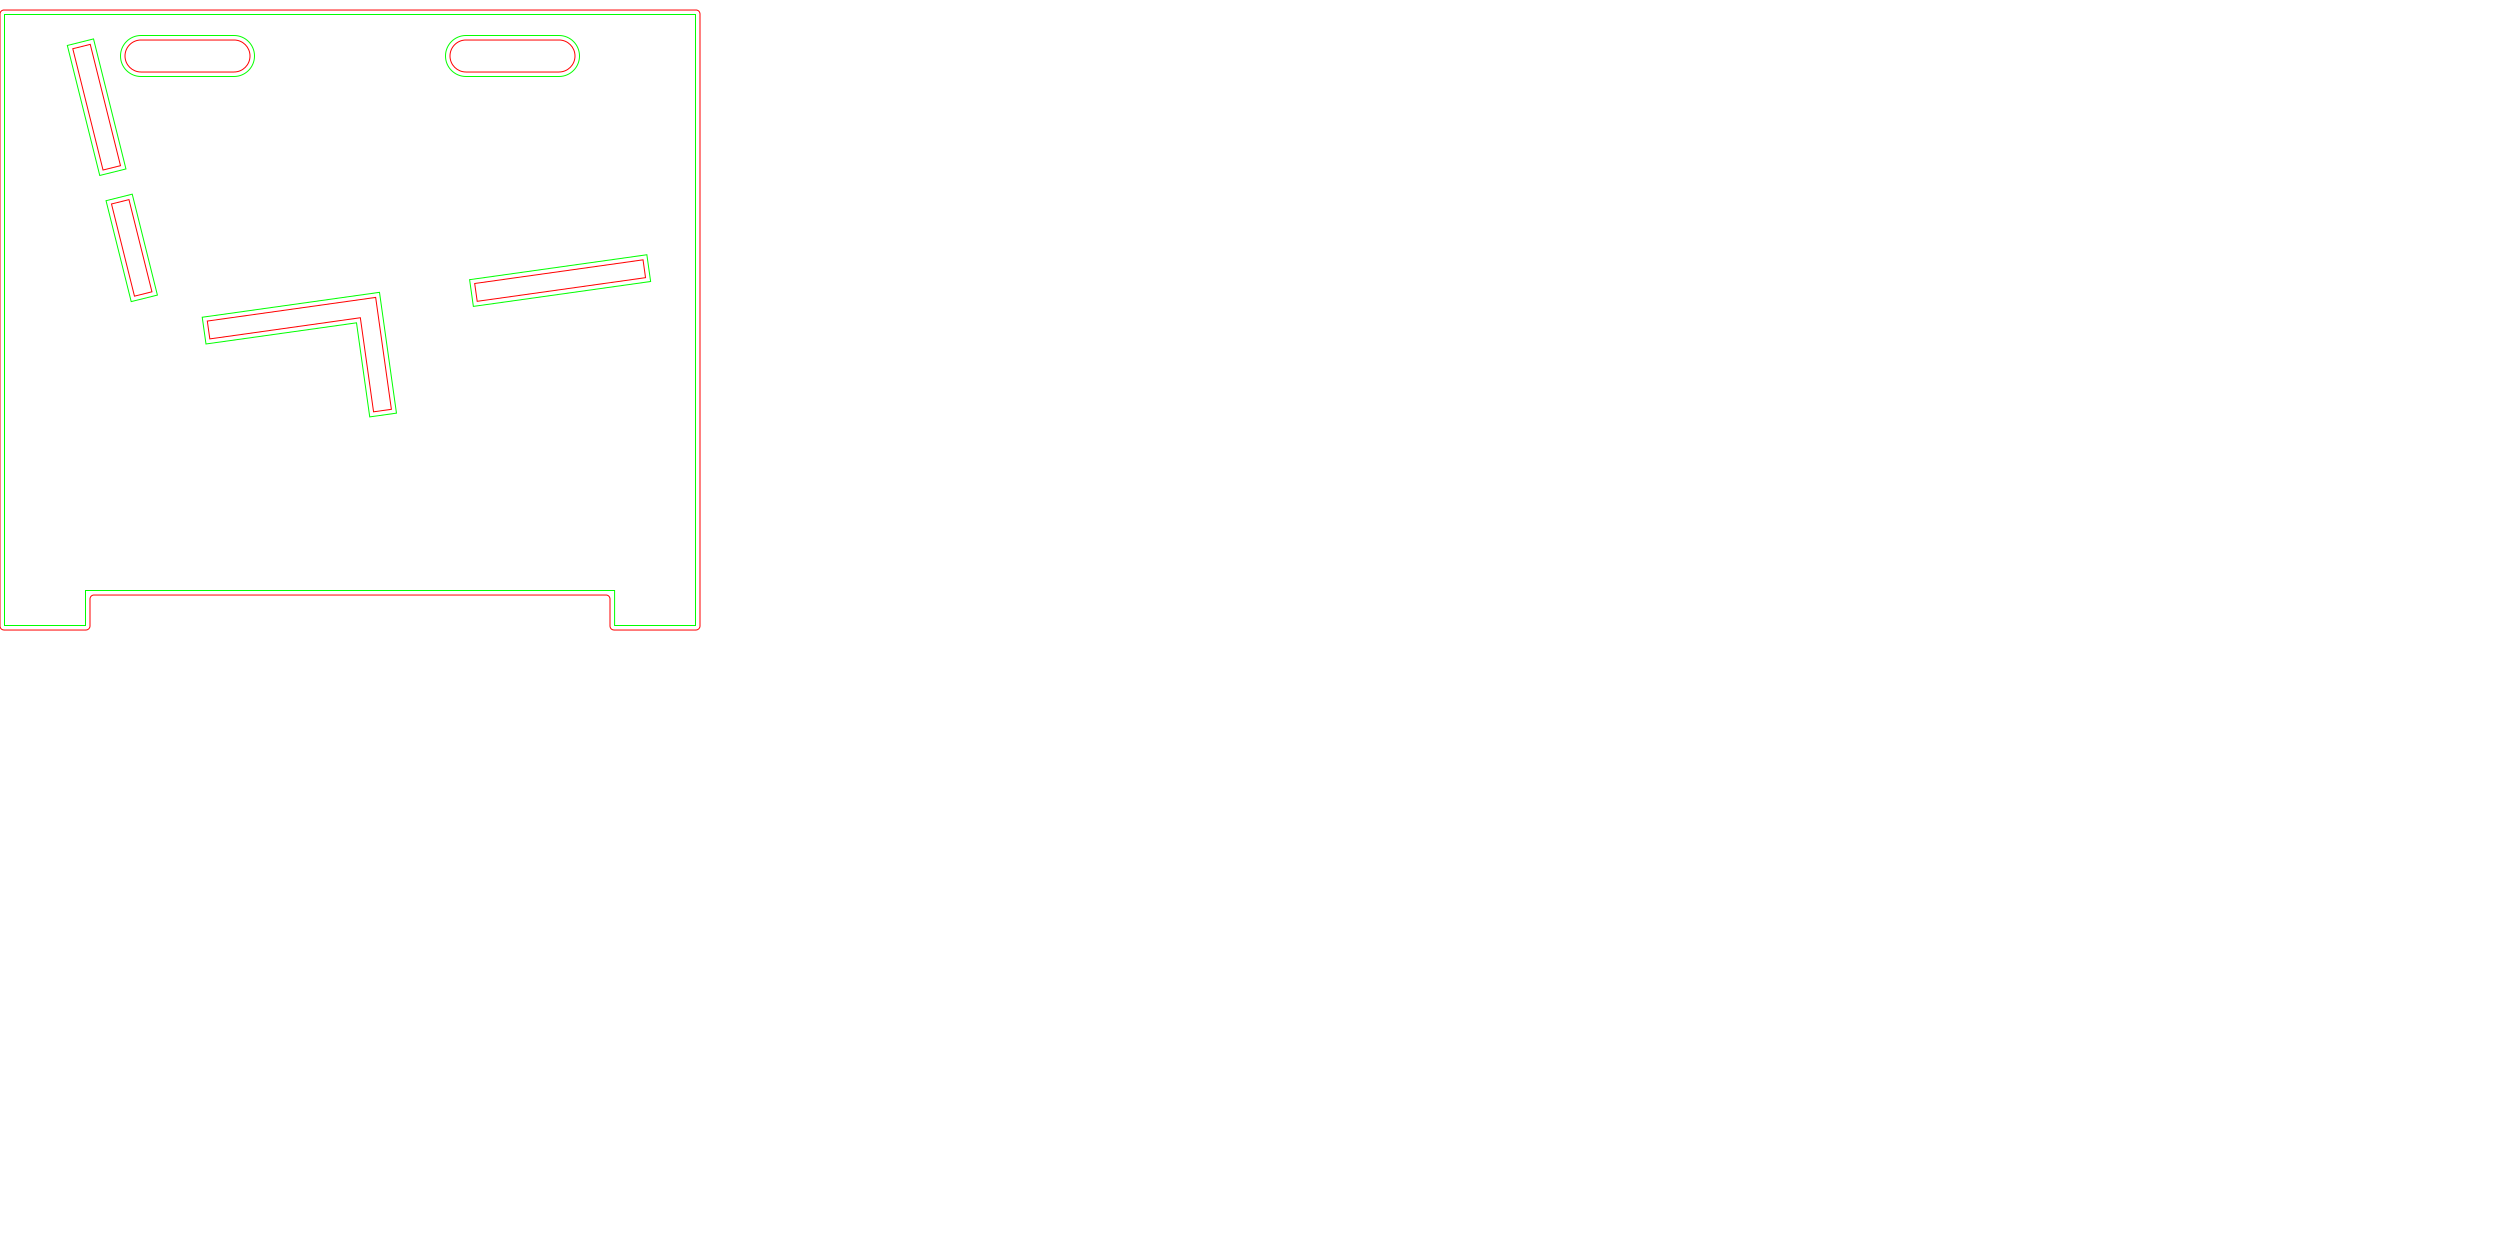
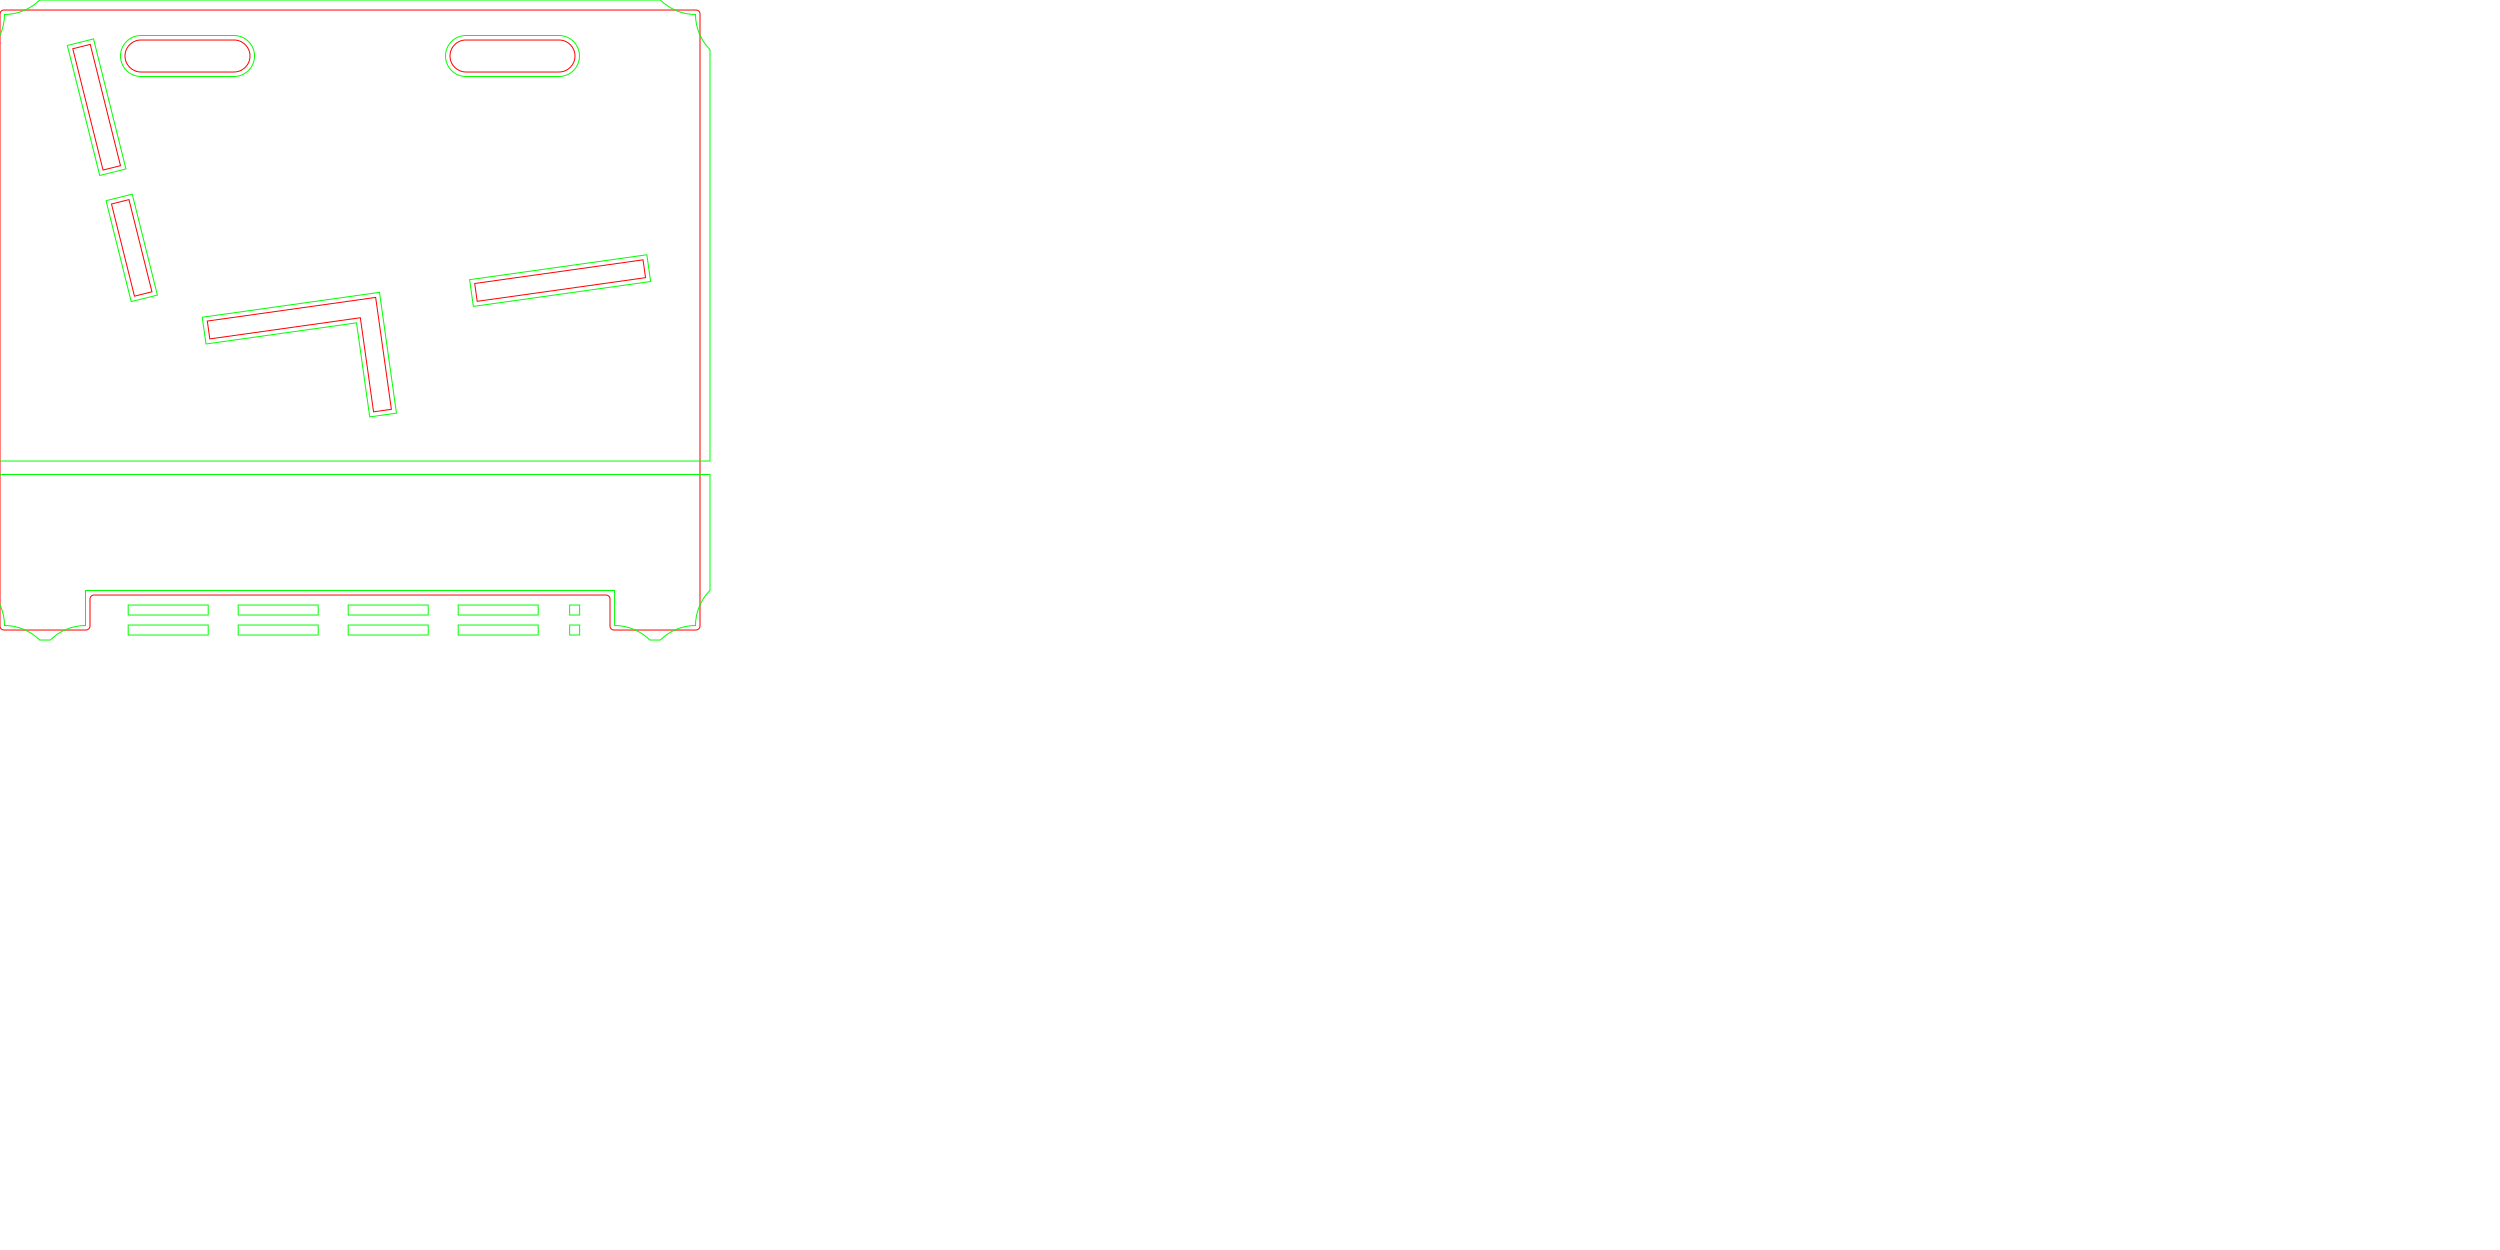
<svg xmlns="http://www.w3.org/2000/svg" width="2500mm" height="1250mm" viewBox="0 0 9448.819 4724.409" version="1.1" id="svg950">
  <defs id="defs954" />
  <g id="layer5" style="display:none">
    <rect style="display:inline;opacity:1;fill:none;fill-opacity:1;stroke:#0400ff;stroke-width:3.78;stroke-miterlimit:4;stroke-dasharray:none;stroke-opacity:1" id="rect6076" width="6765.354" height="1776.378" x="2645.669" y="2948.032" />
    <rect transform="translate(0,-944.8819)" y="3325.985" x="-3.5527137e-15" height="2343.307" width="2645.669" id="rect6079" style="display:inline;opacity:1;fill:none;fill-opacity:1;stroke:#0000ff;stroke-width:3.78;stroke-miterlimit:4;stroke-dasharray:none;stroke-opacity:1" />
    <rect transform="translate(0,-944.8819)" style="display:inline;opacity:1;fill:none;fill-opacity:1;stroke:#0000ff;stroke-width:3.78;stroke-miterlimit:4;stroke-dasharray:none;stroke-opacity:1" id="rect6081" width="2645.669" height="2343.307" x="-3.5527137e-15" y="982.678" />
    <rect transform="translate(0,-944.8819)" y="1776.378" x="2645.669" height="2116.535" width="6765.354" id="rect6083" style="display:inline;opacity:1;fill:none;fill-opacity:1;stroke:#0000ff;stroke-width:3.78;stroke-miterlimit:4;stroke-dasharray:none;stroke-opacity:1" />
    <rect style="display:inline;opacity:1;fill:none;fill-opacity:1;stroke:#0000ff;stroke-width:3.78;stroke-miterlimit:4;stroke-dasharray:none;stroke-opacity:1" id="rect6085" width="6765.354" height="491.339" x="2645.669" y="340.158" />
    <rect style="display:inline;opacity:1;fill:none;fill-opacity:1;stroke:#0000ff;stroke-width:3.78;stroke-miterlimit:4;stroke-dasharray:none;stroke-opacity:1" id="rect6163" width="2116.535" height="68.031" x="229.862" y="2246.403" transform="rotate(-8,-6756.22,-472.4397)" />
    <rect y="-6.21" x="-2258.124" height="68.031" width="1776.378" id="rect6171" style="display:inline;opacity:1;fill:none;fill-opacity:1;stroke:#0000ff;stroke-width:3.78;stroke-miterlimit:4;stroke-dasharray:none;stroke-opacity:1" transform="rotate(-104,-369.1113,-472.4409)" />
    <rect y="-1249.553" x="1378.746" height="68.031" width="491.339" id="rect6255" style="opacity:1;fill:none;fill-opacity:1;stroke:#0600ff;stroke-width:3.78;stroke-miterlimit:4;stroke-dasharray:none;stroke-opacity:1" transform="rotate(82)" />
  </g>
  <g id="layer6" style="display:inline" transform="translate(0,-944.8819)">
    <g id="g904">
      <path transform="translate(0,944.8819)" id="rect6150" d="m 1419.809,1124.057 -636.266,89.422 9.467,67.369 568.898,-79.953 49.971,355.561 67.369,-9.469 -49.971,-355.56 z" style="display:inline;opacity:1;fill:none;fill-opacity:1;stroke:#ff0000;stroke-width:3.78;stroke-miterlimit:4;stroke-dasharray:none;stroke-opacity:1" />
      <rect transform="rotate(-8)" style="display:inline;opacity:1;fill:none;fill-opacity:1;stroke:#ff0000;stroke-width:3.78;stroke-miterlimit:4;stroke-dasharray:none;stroke-opacity:1" id="rect6157" width="642.52" height="68.031" x="1496.004" y="2246.403" />
    </g>
    <g id="g918">
      <rect transform="rotate(-104)" style="display:inline;opacity:1;fill:none;fill-opacity:1;stroke:#ff0000;stroke-width:3.78;stroke-miterlimit:4;stroke-dasharray:none;stroke-opacity:1" id="rect6165" width="359.055" height="68.031" x="-2125.84" y="-6.21" />
      <rect transform="rotate(-104)" y="-6.21" x="-1634.501" height="68.031" width="472.441" id="rect6167" style="display:inline;opacity:1;fill:none;fill-opacity:1;stroke:#ff0000;stroke-width:3.78;stroke-miterlimit:4;stroke-dasharray:none;stroke-opacity:1" />
    </g>
    <path style="opacity:1;fill:none;fill-opacity:1;stroke:#ff0000;stroke-width:3.78;stroke-miterlimit:4;stroke-dasharray:none;stroke-opacity:1" d="m 15.119,982.674 c -8.375,0 -15.119,6.744 -15.119,15.119 v 2313.07 c 0,8.376 6.744,15.119 15.119,15.119 h 210.213 99.709 c 8.376,0 15.119,-6.742 15.119,-15.117 v -43.465 -32.832 -25.75 c 0,-8.375 6.741,-15.119 15.117,-15.119 h 1935.119 c 8.375,0 15.117,6.744 15.117,15.119 v 25.748 32.834 43.465 c 0,8.375 6.742,15.117 15.117,15.117 h 99.709 210.211 c 8.375,0 15.119,-6.744 15.119,-15.119 V 997.793 c 0,-8.375 -6.744,-15.119 -15.119,-15.119 z" id="rect6248" />
    <rect style="opacity:1;fill:none;fill-opacity:1;stroke:#ff0000;stroke-width:3.78;stroke-miterlimit:4;stroke-dasharray:none;stroke-opacity:1" id="rect6328" width="472.441" height="120.945" x="472.441" y="1096.059" rx="60.472" ry="60.472" />
    <rect ry="60.472" rx="60.472" y="1096.059" x="1700.787" height="120.945" width="472.441" id="rect6330" style="opacity:1;fill:none;fill-opacity:1;stroke:#ff0000;stroke-width:3.78;stroke-miterlimit:4;stroke-dasharray:none;stroke-opacity:1" />
  </g>
-   <g id="layer1">
+   <g id="layer1" style="display:inline">
    <rect style="display:inline;opacity:1;fill:none;fill-opacity:1;stroke:#05ff00;stroke-width:3.78;stroke-miterlimit:4;stroke-dasharray:none;stroke-opacity:1" id="rect49" width="506.457" height="154.961" x="1683.779" y="134.17" ry="77.48" />
    <rect ry="77.48" y="134.17" x="455.433" height="154.961" width="506.457" id="rect860" style="display:inline;opacity:1;fill:none;fill-opacity:1;stroke:#05ff00;stroke-width:3.78;stroke-miterlimit:4;stroke-dasharray:none;stroke-opacity:1" rx="77.48" />
    <g id="g900" transform="rotate(-8,1592.499,1226.179)">
      <path id="path894" d="M 1452.71,1084.01 H 776.176 l -5e-4,102.046 h 574.488 v 359.055 l 102.047,-7e-4 c 0,-148.031 0,-313.072 -3e-4,-461.102 z" style="display:inline;opacity:1;fill:none;fill-opacity:1;stroke:#00ff00;stroke-width:3.78;stroke-miterlimit:4;stroke-dasharray:none;stroke-opacity:1" />
      <rect style="display:inline;opacity:1;fill:none;fill-opacity:1;stroke:#00ff00;stroke-width:3.78;stroke-miterlimit:4;stroke-dasharray:none;stroke-opacity:1" id="rect896" width="676.535" height="102.047" x="1796.647" y="1084.008" />
    </g>
    <g id="g914" transform="rotate(-14,-44.9583,-517.3226)">
      <rect transform="rotate(-90)" y="78.882" x="-730.203" height="102.047" width="506.457" id="rect908" style="display:inline;opacity:1;fill:none;fill-opacity:1;stroke:#00ff00;stroke-width:3.78;stroke-miterlimit:4;stroke-dasharray:none;stroke-opacity:1" />
      <rect transform="rotate(-90)" style="display:inline;opacity:1;fill:none;fill-opacity:1;stroke:#00ff00;stroke-width:3.78;stroke-miterlimit:4;stroke-dasharray:none;stroke-opacity:1" id="rect910" width="393.071" height="102.047" x="-1221.543" y="78.882" />
    </g>
-     <path style="display:inline;opacity:1;fill:none;fill-opacity:1;stroke:#00ff00;stroke-width:3.78;stroke-miterlimit:4;stroke-dasharray:none;stroke-opacity:1" d="M 17.008 54.801 L 17.008 2364.092 L 323.154 2364.092 L 323.154 2231.807 L 2322.902 2231.807 L 2322.902 2364.092 L 2628.662 2364.092 L 2628.662 54.801 L 17.008 54.801 z " id="rect920" />
+     <path style="display:inline;opacity:1;fill:none;fill-opacity:1;stroke:#00ff00;stroke-width:3.78;stroke-miterlimit:4;stroke-dasharray:none;stroke-opacity:1" d="M 149.965 -0.004 A 188.976 188.976 0 0 1 17.008 54.799 A 188.976 188.976 0 0 1 -37.795 187.666 L -37.795 1742.359 L 2683.465 1742.359 L 2683.465 187.756 A 188.976 188.976 0 0 1 2628.662 54.799 A 188.976 188.976 0 0 1 2495.795 -0.004 L 149.965 -0.004 z " id="rect920" />
+     <path style="display:inline;opacity:1;fill:none;fill-opacity:1;stroke:#00ff00;stroke-width:3.78;stroke-miterlimit:4;stroke-dasharray:none;stroke-opacity:1" d="M -37.795 1793.383 L -37.795 2231.135 A 188.976 188.976 0 0 1 17.008 2364.092 A 188.976 188.976 0 0 1 149.875 2418.894 L 190.199 2418.894 C 225.564 2383.819 273.346 2364.124 323.154 2364.092 L 323.154 2231.807 L 2322.902 2231.807 L 2322.902 2364.092 L 2322.912 2364.092 L 2323.025 2364.092 C 2372.804 2364.147 2420.55 2383.841 2455.893 2418.894 L 2495.707 2418.894 A 188.976 188.976 0 0 1 2628.664 2364.092 A 188.976 188.976 0 0 1 2683.467 2231.225 L 2683.467 1793.383 L -37.795 1793.383 z " id="path845" />
+     <path id="path883" d="m 2034.183,2286.613 c -100.787,0 -201.575,0 -302.362,0 v 37.795 h 302.362 z" style="opacity:1;fill:none;fill-opacity:1;stroke:#00ff00;stroke-width:3.78;stroke-miterlimit:4;stroke-dasharray:none;stroke-opacity:1" />
+     <path style="opacity:1;fill:none;fill-opacity:1;stroke:#00ff00;stroke-width:3.78;stroke-miterlimit:4;stroke-dasharray:none;stroke-opacity:1" d="m 2152.937,2286.613 c 0,12.598 0,25.197 0,37.795 h 37.795 v -37.795 z" id="path935" />
+     <path id="path937" d="m 2152.937,2362.203 c 0,12.598 0,25.197 0,37.795 h 37.795 v -37.795 z" style="opacity:1;fill:none;fill-opacity:1;stroke:#00ff00;stroke-width:3.78;stroke-miterlimit:4;stroke-dasharray:none;stroke-opacity:1" />
+     <path style="opacity:1;fill:none;fill-opacity:1;stroke:#00ff00;stroke-width:3.78;stroke-miterlimit:4;stroke-dasharray:none;stroke-opacity:1" d="m 2034.183,2362.203 c -100.787,0 -201.575,0 -302.362,0 v 37.795 h 302.362 z" id="path939" />
+     <path id="path941" d="m 1618.434,2362.203 c -100.787,0 -201.575,0 -302.362,0 v 37.795 h 302.362 z" style="opacity:1;fill:none;fill-opacity:1;stroke:#00ff00;stroke-width:3.78;stroke-miterlimit:4;stroke-dasharray:none;stroke-opacity:1" />
+     <path style="opacity:1;fill:none;fill-opacity:1;stroke:#00ff00;stroke-width:3.78;stroke-miterlimit:4;stroke-dasharray:none;stroke-opacity:1" d="m 1618.434,2286.613 c -100.787,0 -201.575,0 -302.362,0 v 37.795 h 302.362 z" id="path943" />
+     <path style="opacity:1;fill:none;fill-opacity:1;stroke:#00ff00;stroke-width:3.78;stroke-miterlimit:4;stroke-dasharray:none;stroke-opacity:1" d="m 1202.686,2286.613 c -100.787,0 -201.575,0 -302.362,0 v 37.795 h 302.362 z" id="path945" />
+     <path id="path947" d="m 1202.686,2362.203 c -100.787,0 -201.575,0 -302.362,0 v 37.795 h 302.362 z" style="opacity:1;fill:none;fill-opacity:1;stroke:#00ff00;stroke-width:3.78;stroke-miterlimit:4;stroke-dasharray:none;stroke-opacity:1" />
+     <path style="opacity:1;fill:none;fill-opacity:1;stroke:#00ff00;stroke-width:3.78;stroke-miterlimit:4;stroke-dasharray:none;stroke-opacity:1" d="m 786.938,2362.203 c -100.787,0 -201.575,0 -302.362,0 v 37.795 h 302.362 z" id="path949" />
+     <path id="path951" d="m 786.938,2286.613 c -100.787,0 -201.575,0 -302.362,0 v 37.795 h 302.362 z" style="opacity:1;fill:none;fill-opacity:1;stroke:#00ff00;stroke-width:3.78;stroke-miterlimit:4;stroke-dasharray:none;stroke-opacity:1" />
  </g>
</svg>
